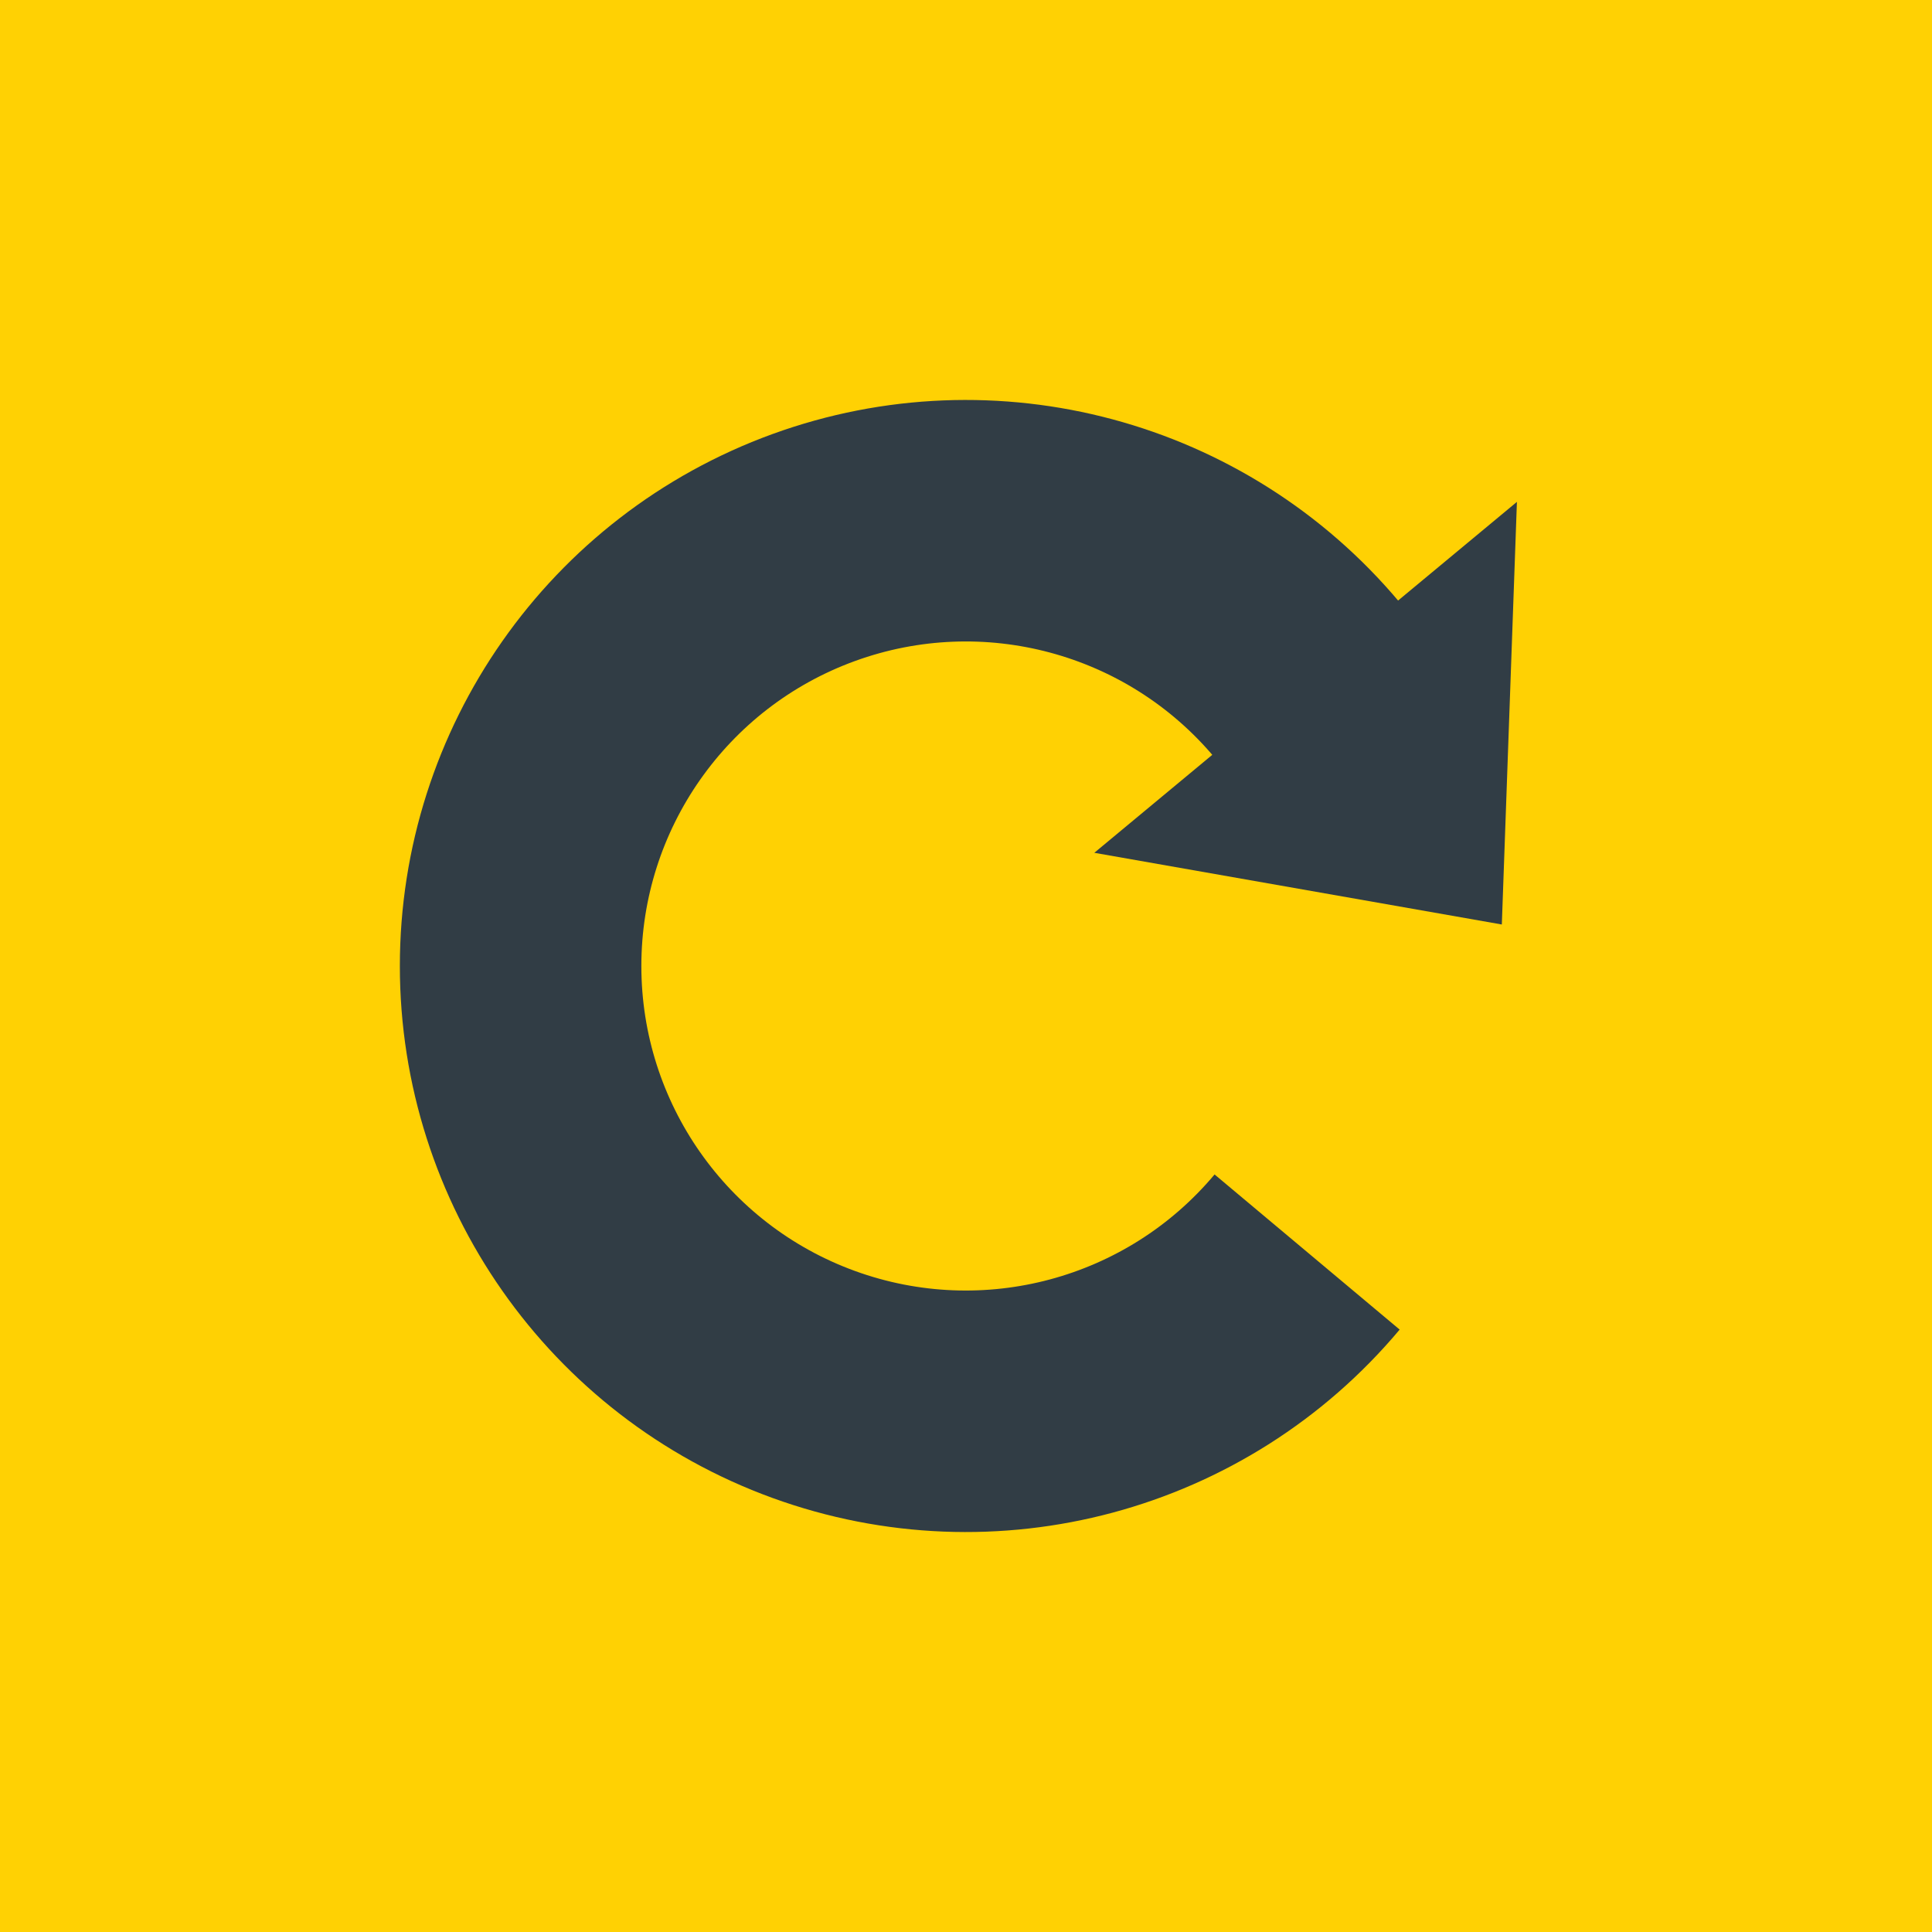
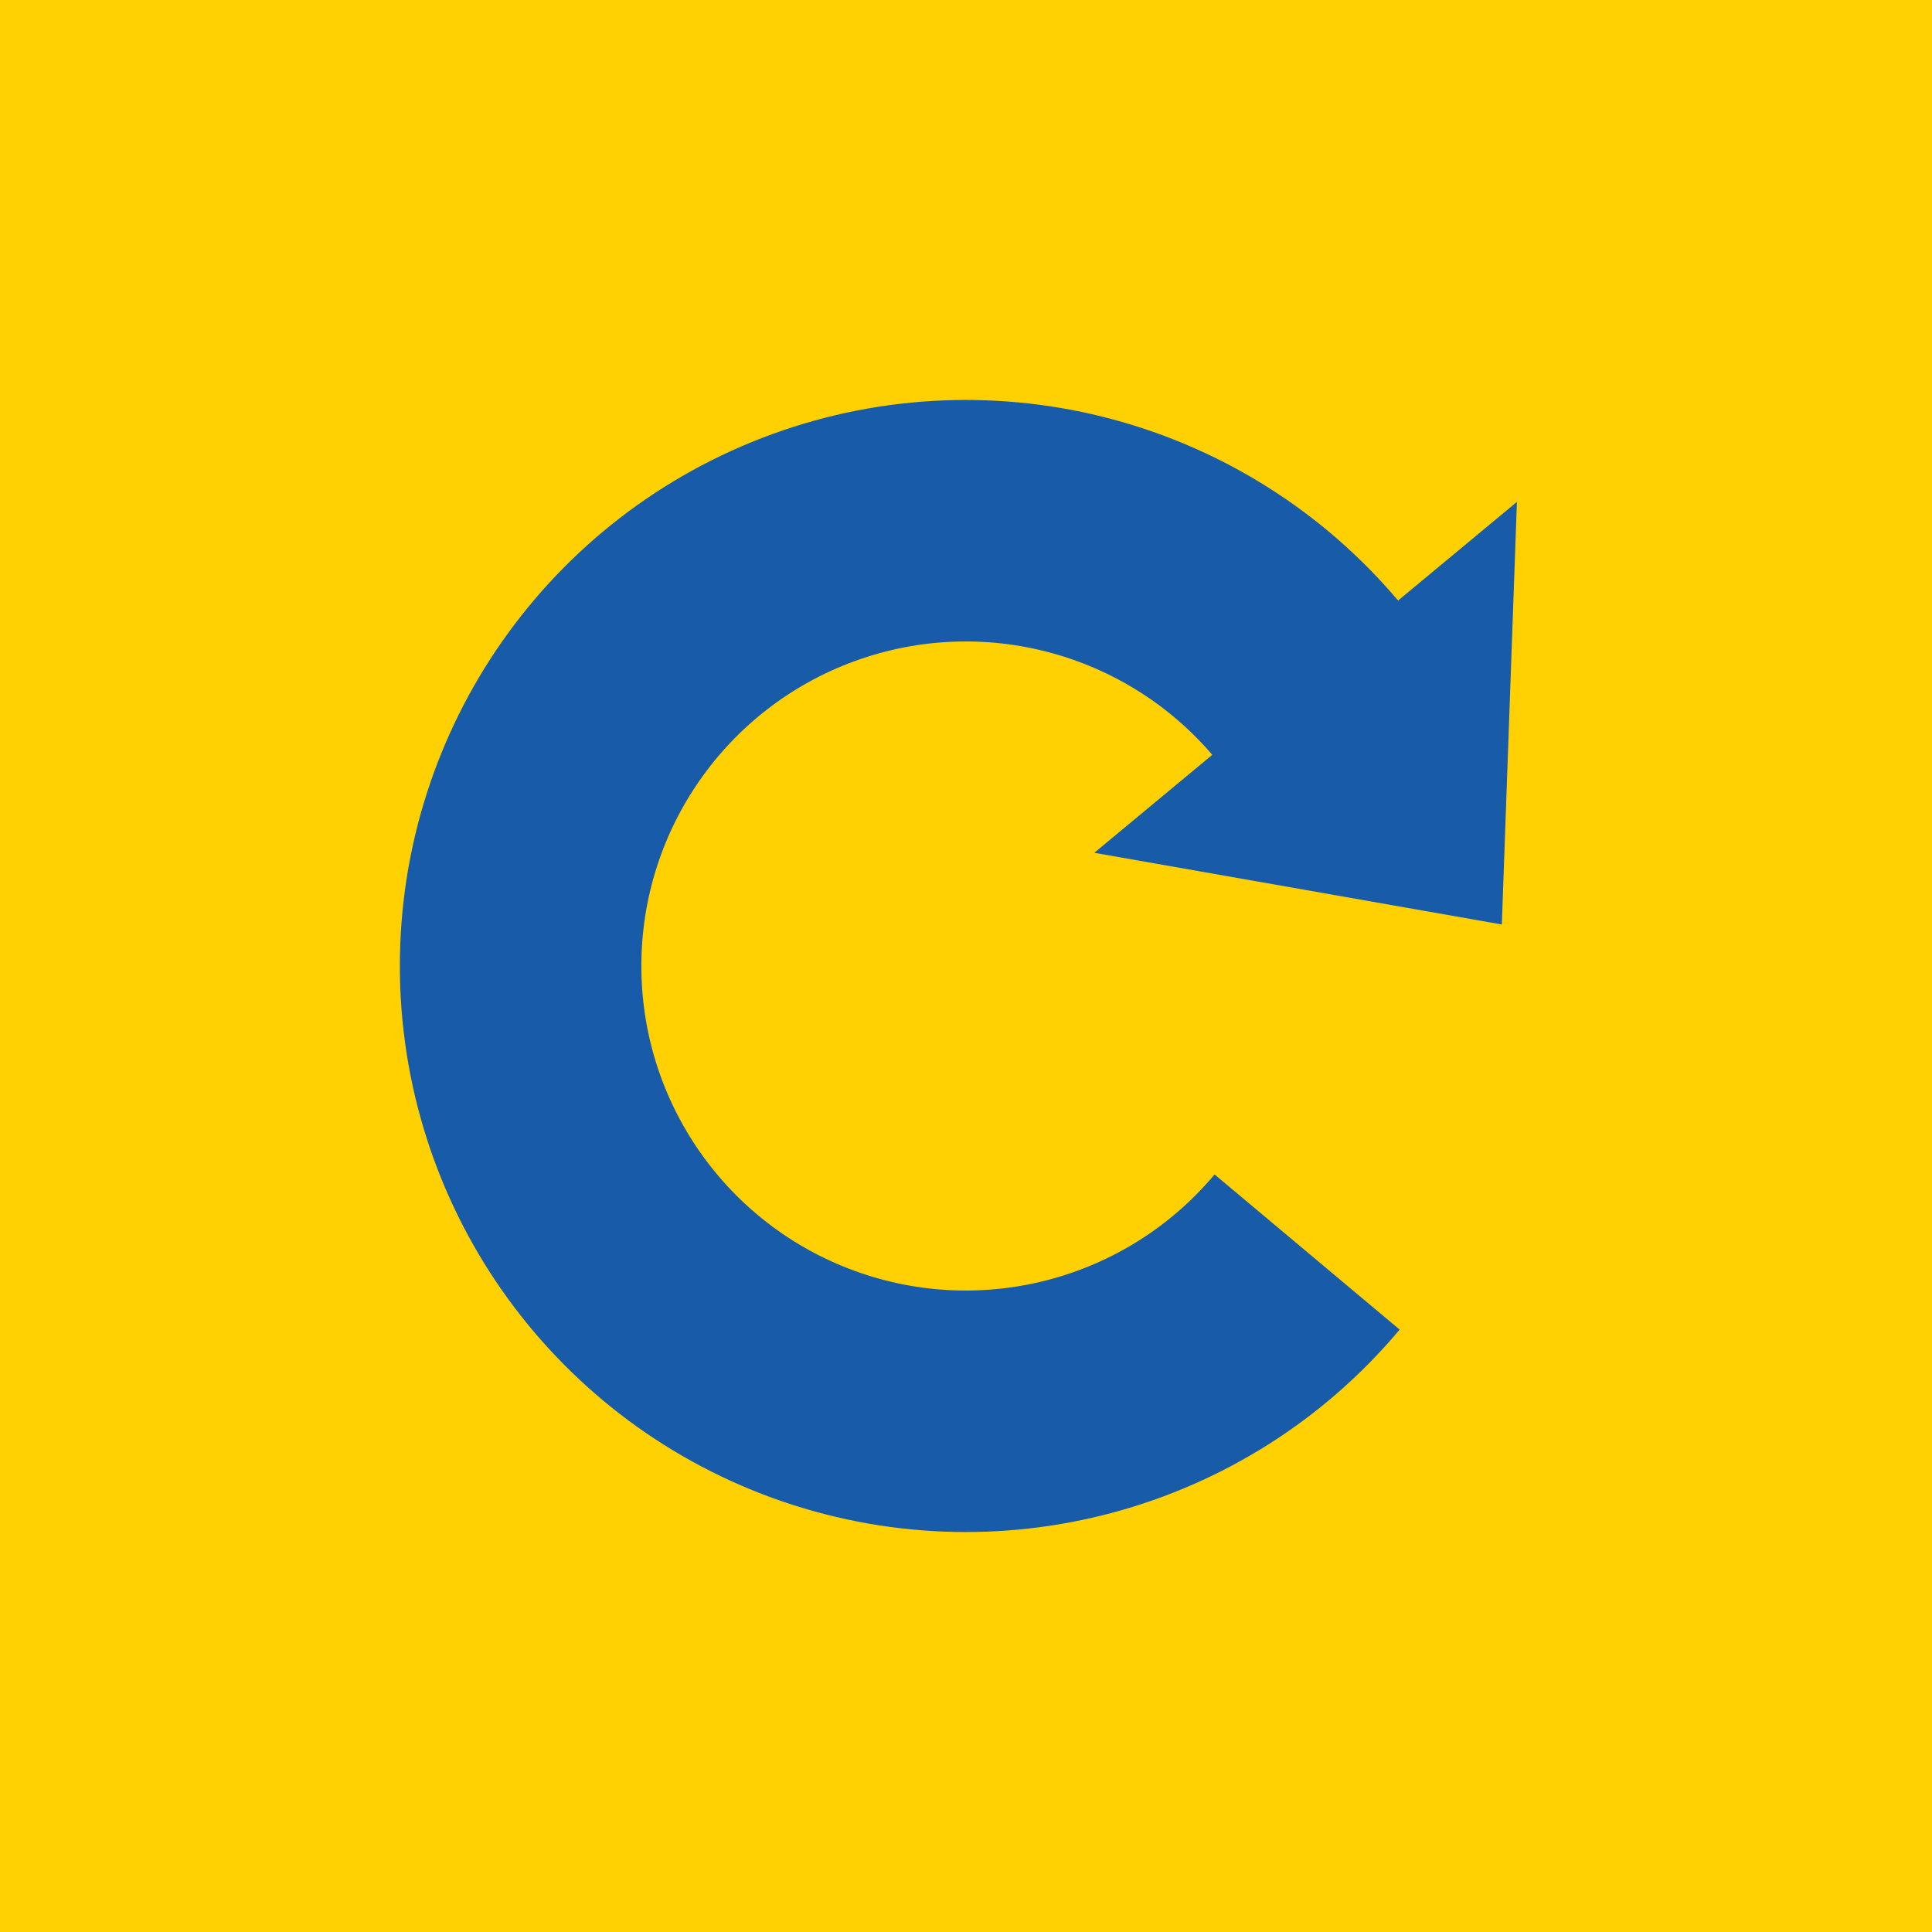
<svg xmlns="http://www.w3.org/2000/svg" width="512" height="512" viewBox="0 0 512 512">
  <rect width="512" height="512" fill="#ffd103" />
-   <path d="M346.4 331.8A118 118 0 1 1 346.4 180.2" fill="none" stroke="#313d45" stroke-width="64" />
-   <path d="M402 133L290 226L398 245Z" fill="#313d45" />
+   <path d="M346.4 331.8A118 118 0 1 1 346.4 180.2" fill="none" stroke="#175ba9" stroke-width="64" />
+   <path d="M402 133L290 226L398 245Z" fill="#175ba9" />
</svg>
